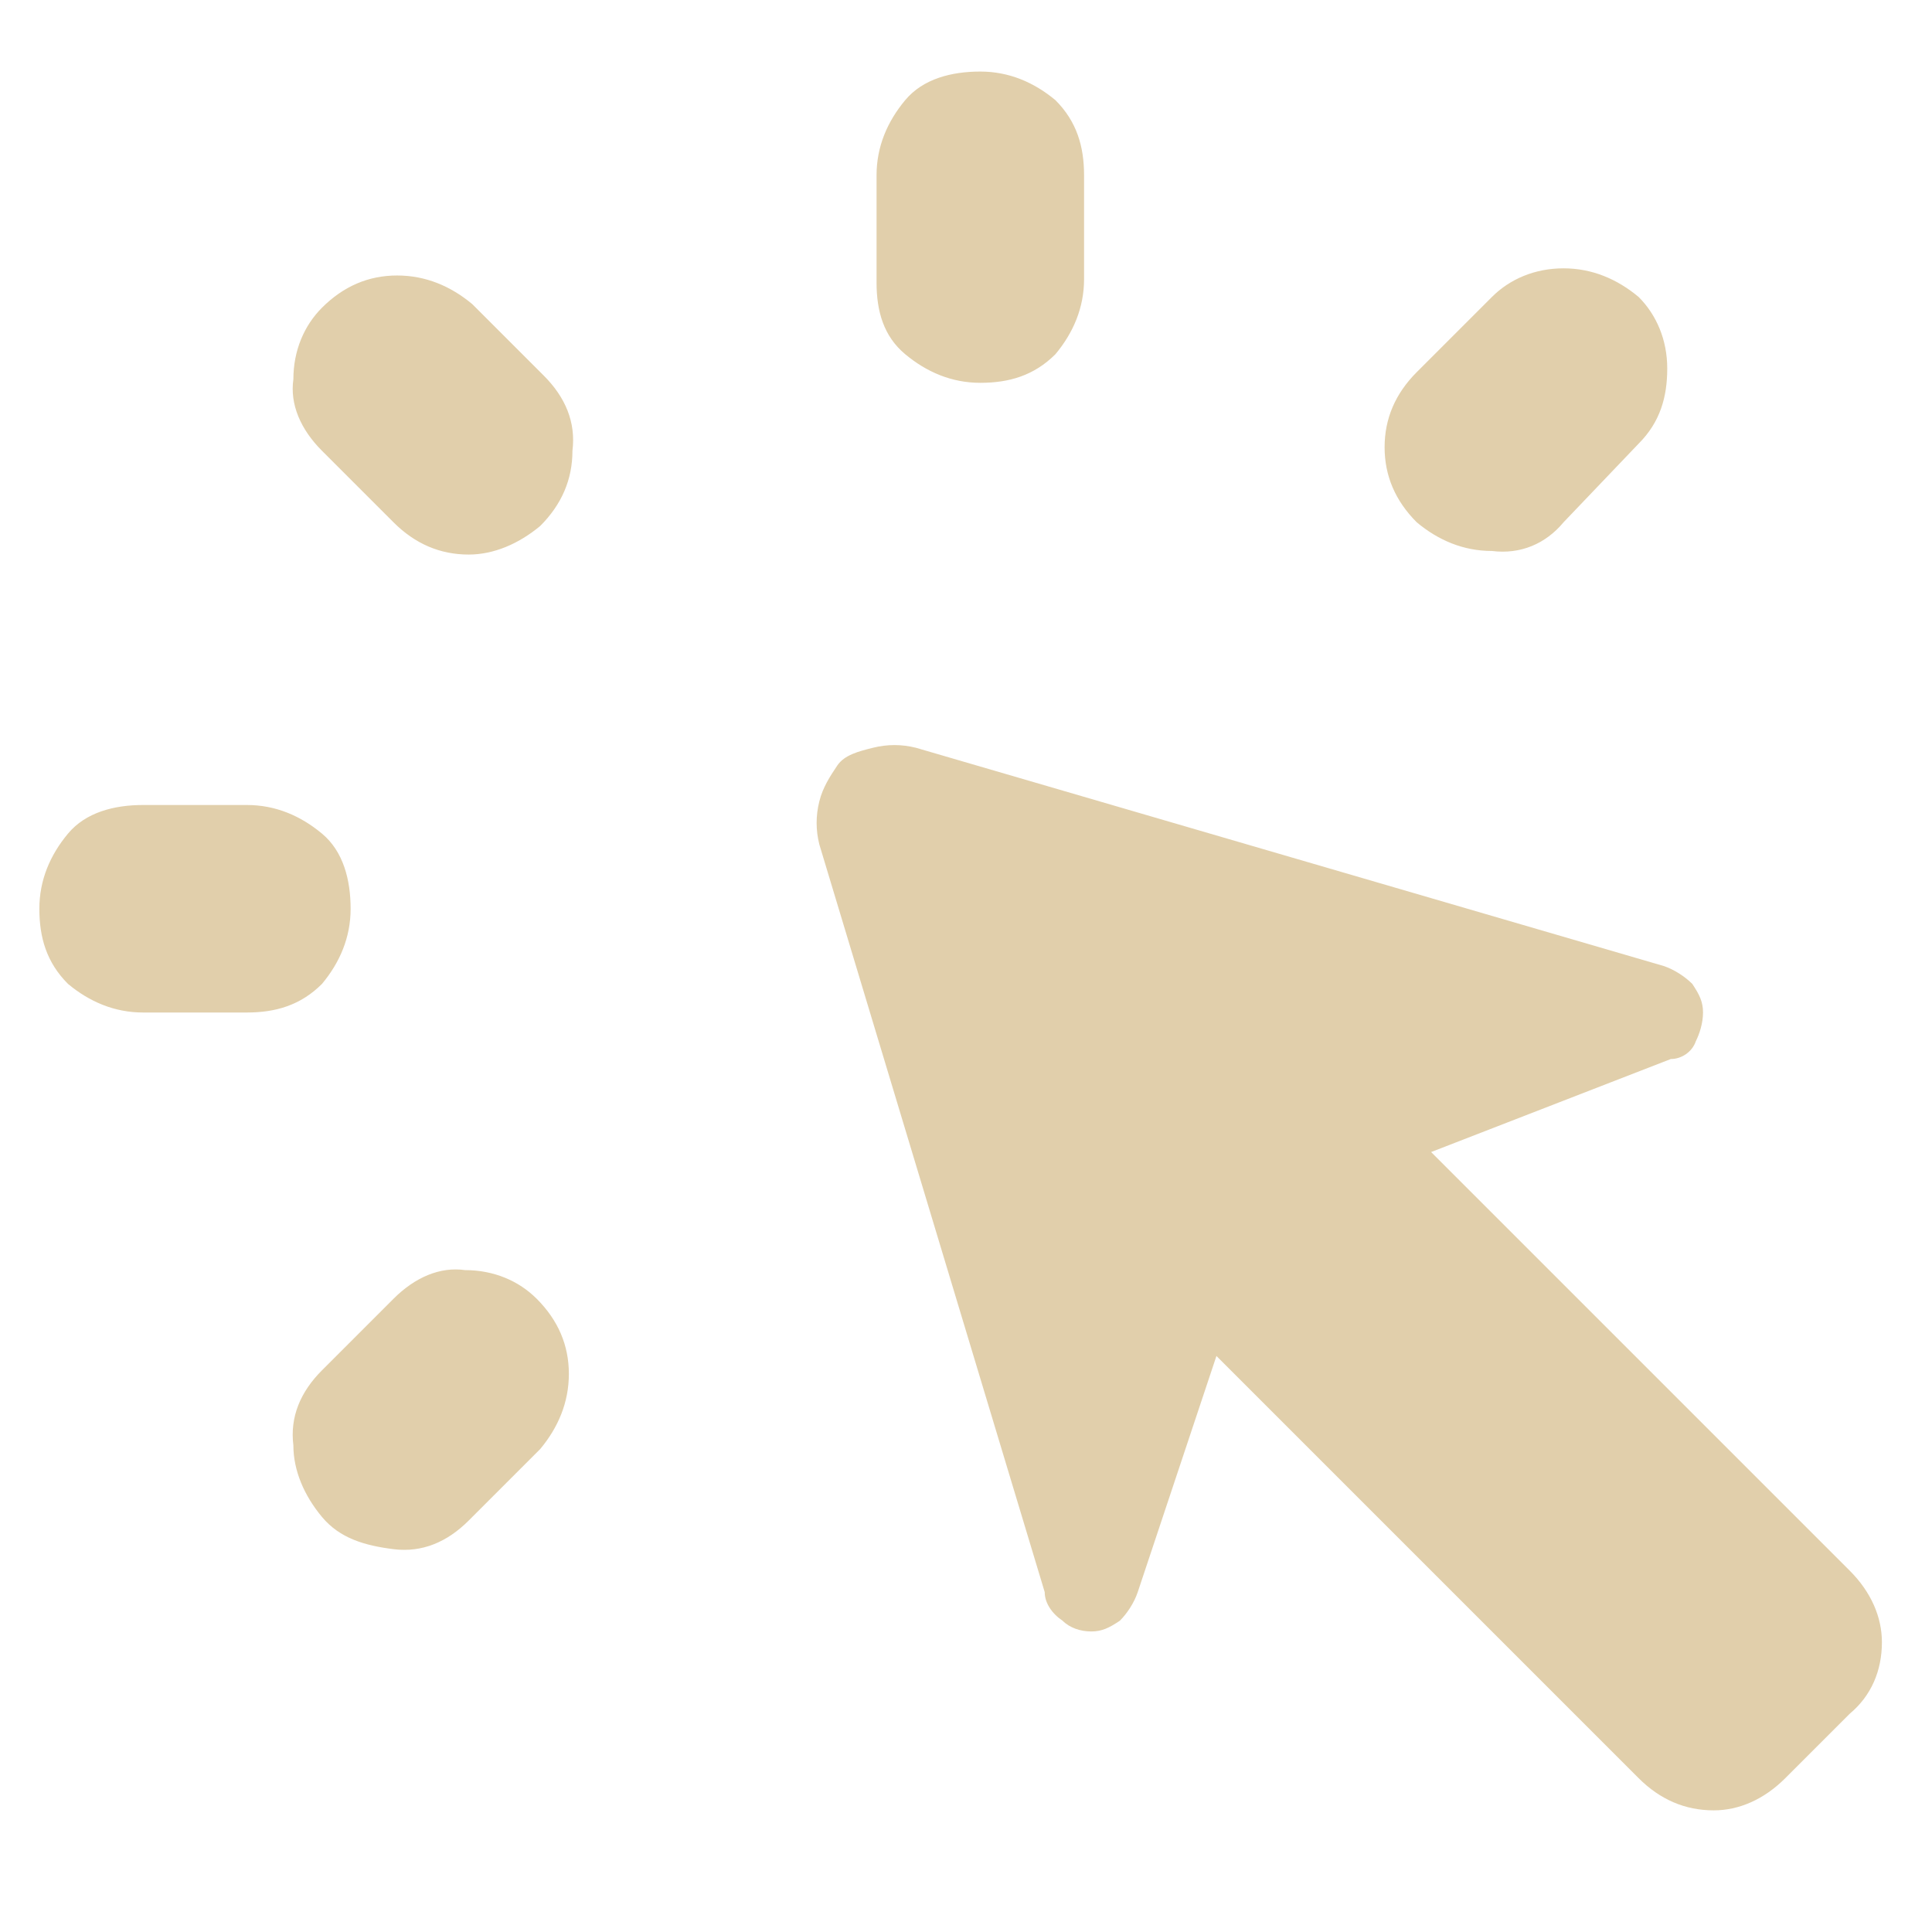
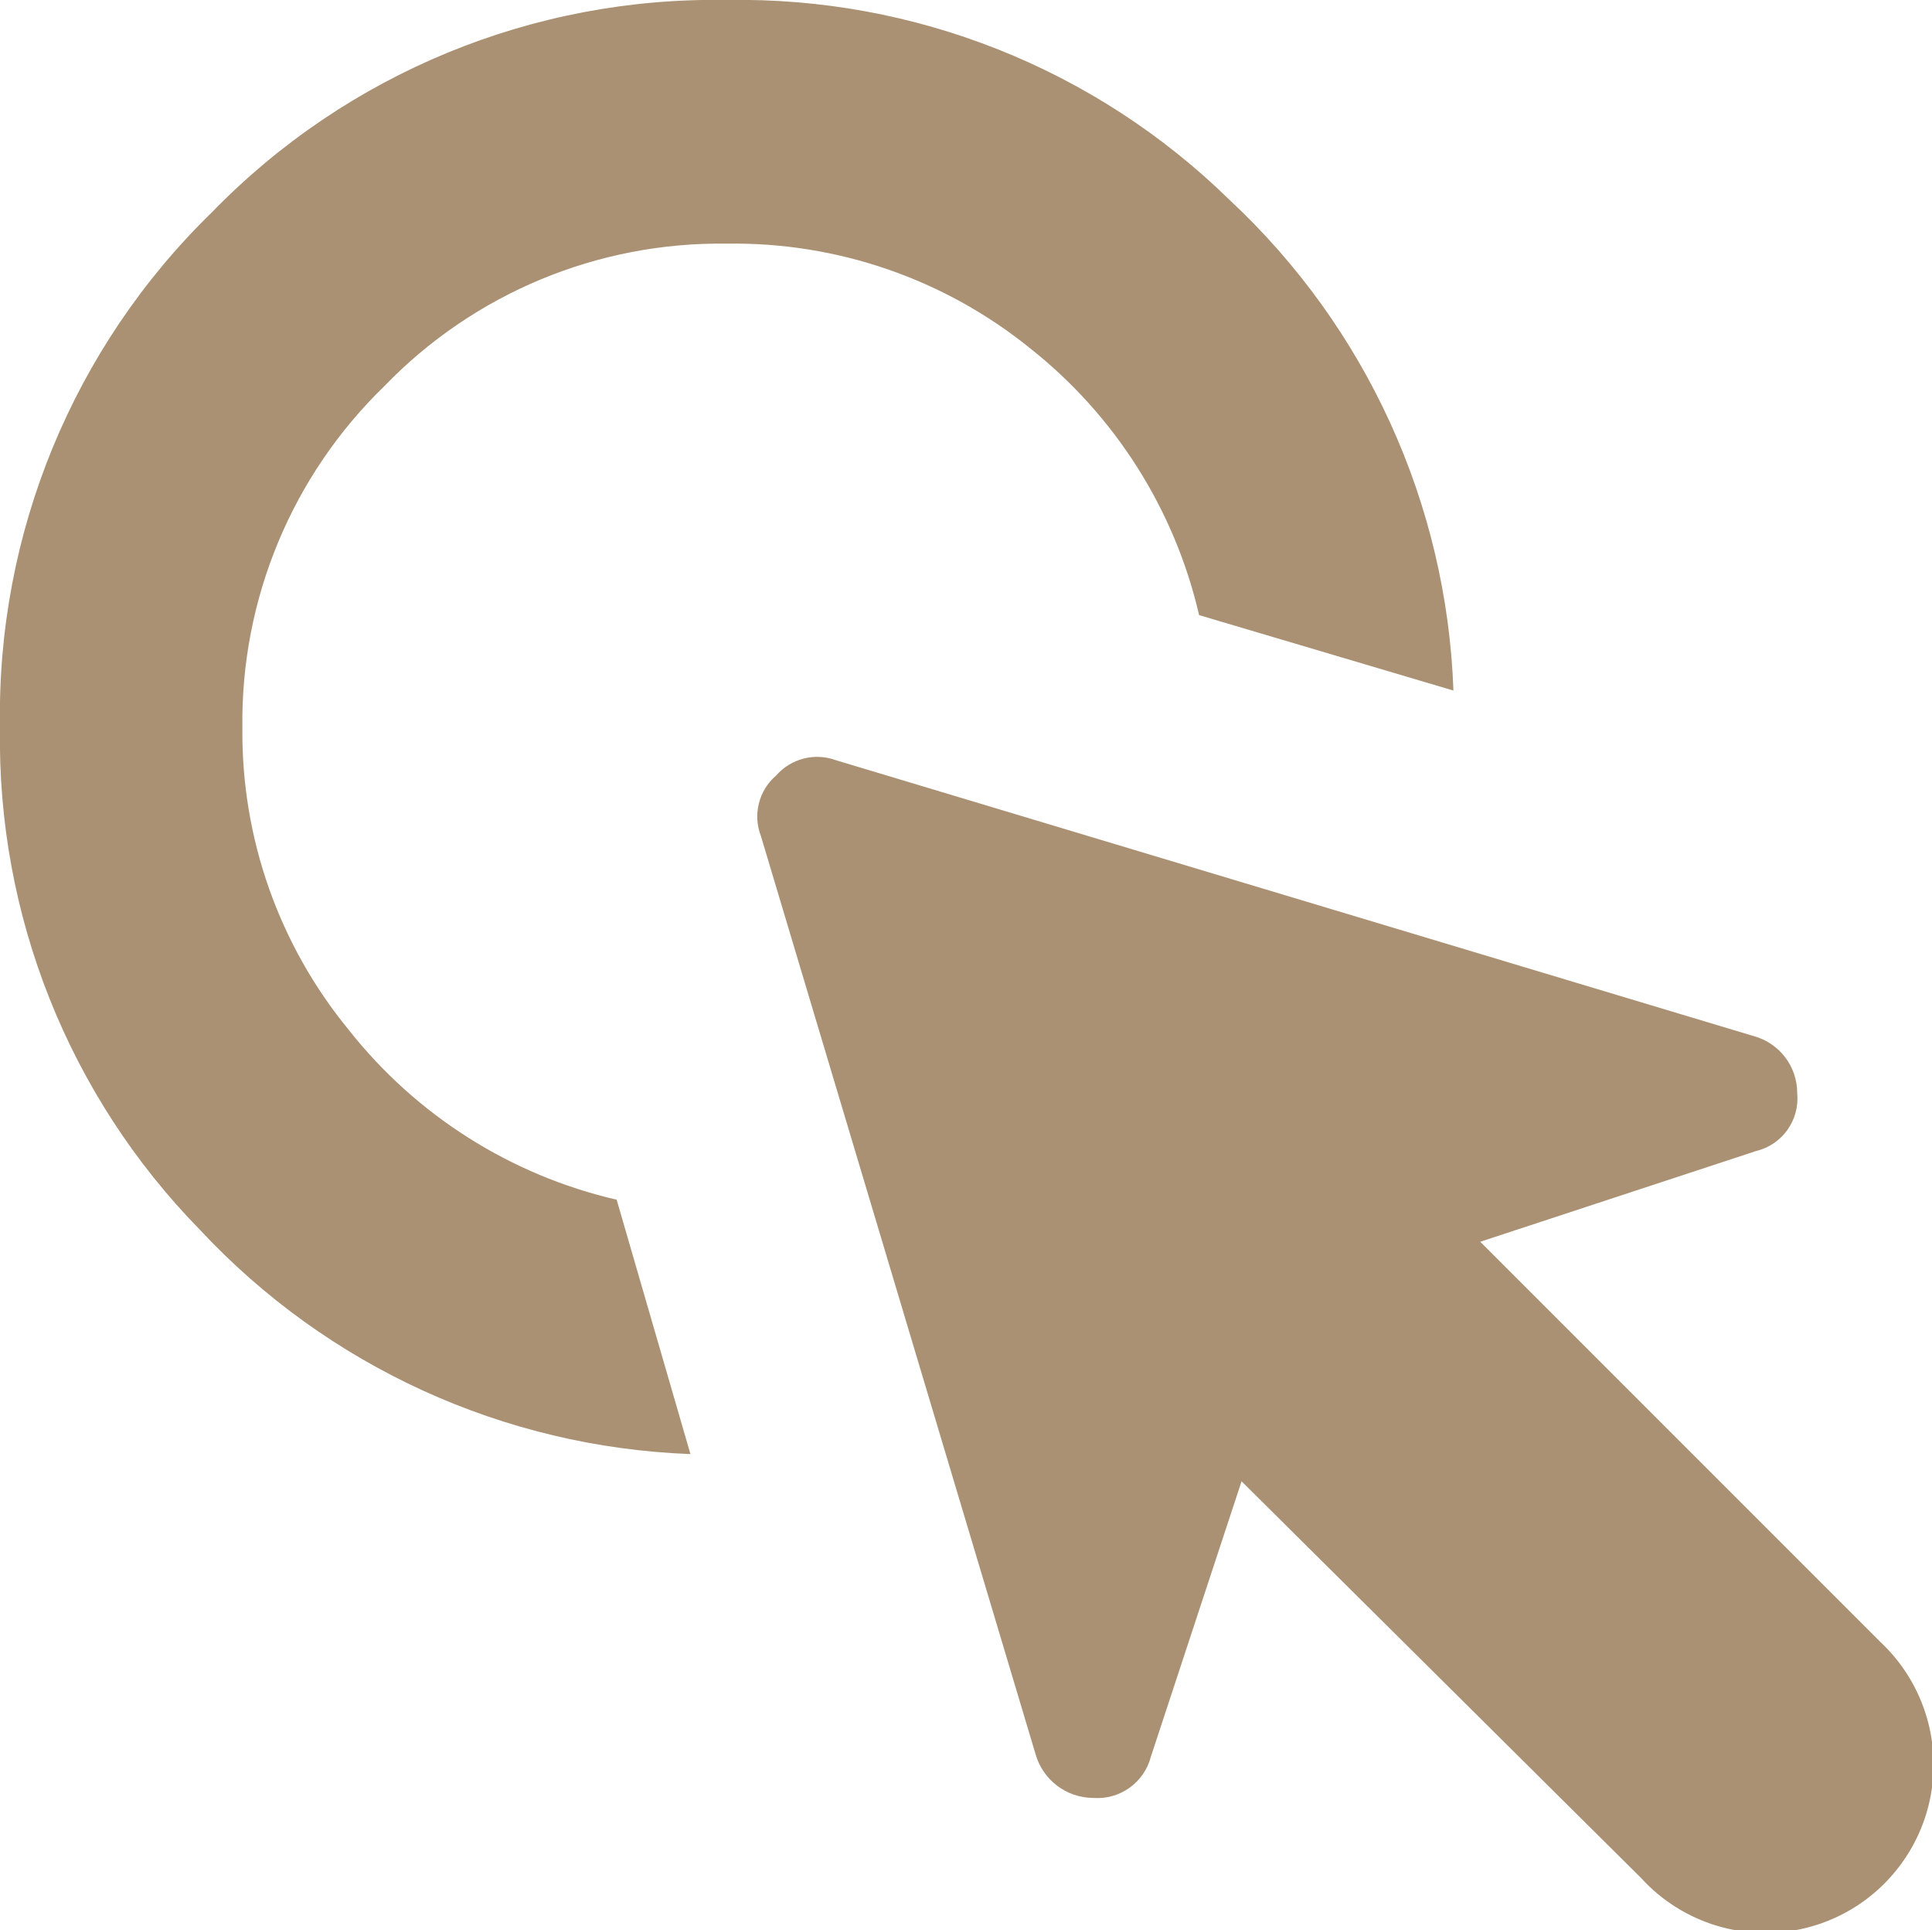
- <svg xmlns="http://www.w3.org/2000/svg" version="1.1" id="Capa_1" x="0px" y="0px" viewBox="0 0 54 54" style="enable-background:new 0 0 54 54;" xml:space="preserve">
-   <style type="text/css">
- 	.st0{fill:#E1CFAB;}
- </style>
-   <path class="st0" d="M4,22.5h2.9c0.8,0,1.5,0.3,2.1,0.8s0.8,1.3,0.8,2.1c0,0.8-0.3,1.5-0.8,2.1c-0.6,0.6-1.3,0.8-2.1,0.8H4  c-0.8,0-1.5-0.3-2.1-0.8c-0.6-0.6-0.8-1.3-0.8-2.1c0-0.8,0.3-1.5,0.8-2.1S3.2,22.5,4,22.5z M9,38.3l2-2c0.6-0.6,1.3-0.9,2-0.8  c0.8,0,1.5,0.3,2,0.8c0.6,0.6,0.9,1.3,0.9,2.1c0,0.8-0.3,1.5-0.8,2.1l-2,2c-0.6,0.6-1.3,0.9-2.1,0.8S9.5,43,9,42.4  c-0.5-0.6-0.8-1.3-0.8-2C8.1,39.6,8.4,38.9,9,38.3z M11,14.6l-2-2c-0.6-0.6-0.9-1.3-0.8-2c0-0.8,0.3-1.5,0.8-2  c0.6-0.6,1.3-0.9,2.1-0.9s1.5,0.3,2.1,0.8l2,2c0.6,0.6,0.9,1.3,0.8,2.1c0,0.8-0.3,1.5-0.9,2.1c-0.6,0.5-1.3,0.8-2,0.8  C12.3,15.5,11.6,15.2,11,14.6z M45.8,49.7L34,37.9l-2.2,6.6c-0.1,0.3-0.3,0.6-0.5,0.8c-0.3,0.2-0.5,0.3-0.8,0.3s-0.6-0.1-0.8-0.3  c-0.3-0.2-0.5-0.5-0.5-0.8l-6.3-20.9c-0.1-0.4-0.1-0.8,0-1.2c0.1-0.4,0.3-0.7,0.5-1s0.6-0.4,1-0.5c0.4-0.1,0.8-0.1,1.2,0L46.5,27  c0.3,0.1,0.6,0.3,0.8,0.5c0.2,0.3,0.3,0.5,0.3,0.8s-0.1,0.6-0.2,0.8c-0.1,0.3-0.4,0.5-0.7,0.5L40,32.2l11.7,11.7  c0.6,0.6,0.9,1.3,0.9,2c0,0.8-0.3,1.5-0.9,2l-1.8,1.8c-0.6,0.6-1.3,0.9-2,0.9C47.1,50.6,46.4,50.3,45.8,49.7z M24.5,7.9V4.9  c0-0.8,0.3-1.5,0.8-2.1S26.6,2,27.4,2c0.8,0,1.5,0.3,2.1,0.8c0.6,0.6,0.8,1.3,0.8,2.1v2.9c0,0.8-0.3,1.5-0.8,2.1  c-0.6,0.6-1.3,0.8-2.1,0.8c-0.8,0-1.5-0.3-2.1-0.8C24.7,9.4,24.5,8.7,24.5,7.9z M39.6,10.4l2.1-2.1c0.5-0.5,1.2-0.8,2-0.8  s1.5,0.3,2.1,0.8c0.5,0.5,0.8,1.2,0.8,2c0,0.8-0.2,1.5-0.8,2.1l-2.1,2.2c-0.5,0.6-1.2,0.9-2,0.8c-0.8,0-1.5-0.3-2.1-0.8  c-0.6-0.6-0.9-1.3-0.9-2.1C38.7,11.7,39,11,39.6,10.4z" />
+ <svg xmlns="http://www.w3.org/2000/svg" id="Capa_1" data-name="Capa 1" viewBox="0 0 46.87 46.8">
+   <defs>
+     <style>.cls-1{fill:#aa9173;}</style>
+   </defs>
+   <path class="cls-1" d="M22.29,40.83a17.15,17.15,0,0,1-11.9-5.44A17,17,0,0,1,5.54,23.2a17,17,0,0,1,5.14-12.49A17,17,0,0,1,23.17,5.56a17,17,0,0,1,12.2,4.85,17.1,17.1,0,0,1,5.43,11.9l-6.17-1.83A11.58,11.58,0,0,0,30.52,14a11.41,11.41,0,0,0-7.35-2.53,11.32,11.32,0,0,0-8.3,3.45,11.34,11.34,0,0,0-3.45,8.31A11.36,11.36,0,0,0,14,30.54a11.61,11.61,0,0,0,6.5,4.12Zm13.37.66-2.2,6.68a1.34,1.34,0,0,1-1.4,1,1.46,1.46,0,0,1-1.4-1.07L24,25.84a1.31,1.31,0,0,1,.37-1.47A1.32,1.32,0,0,1,25.82,24l22.26,6.69a1.43,1.43,0,0,1,1.06,1.39,1.31,1.31,0,0,1-1,1.4l-6.69,2.2,9.7,9.7a4.08,4.08,0,1,1-5.8,5.73Z" transform="translate(-5.54 -5.56)" />
</svg>
